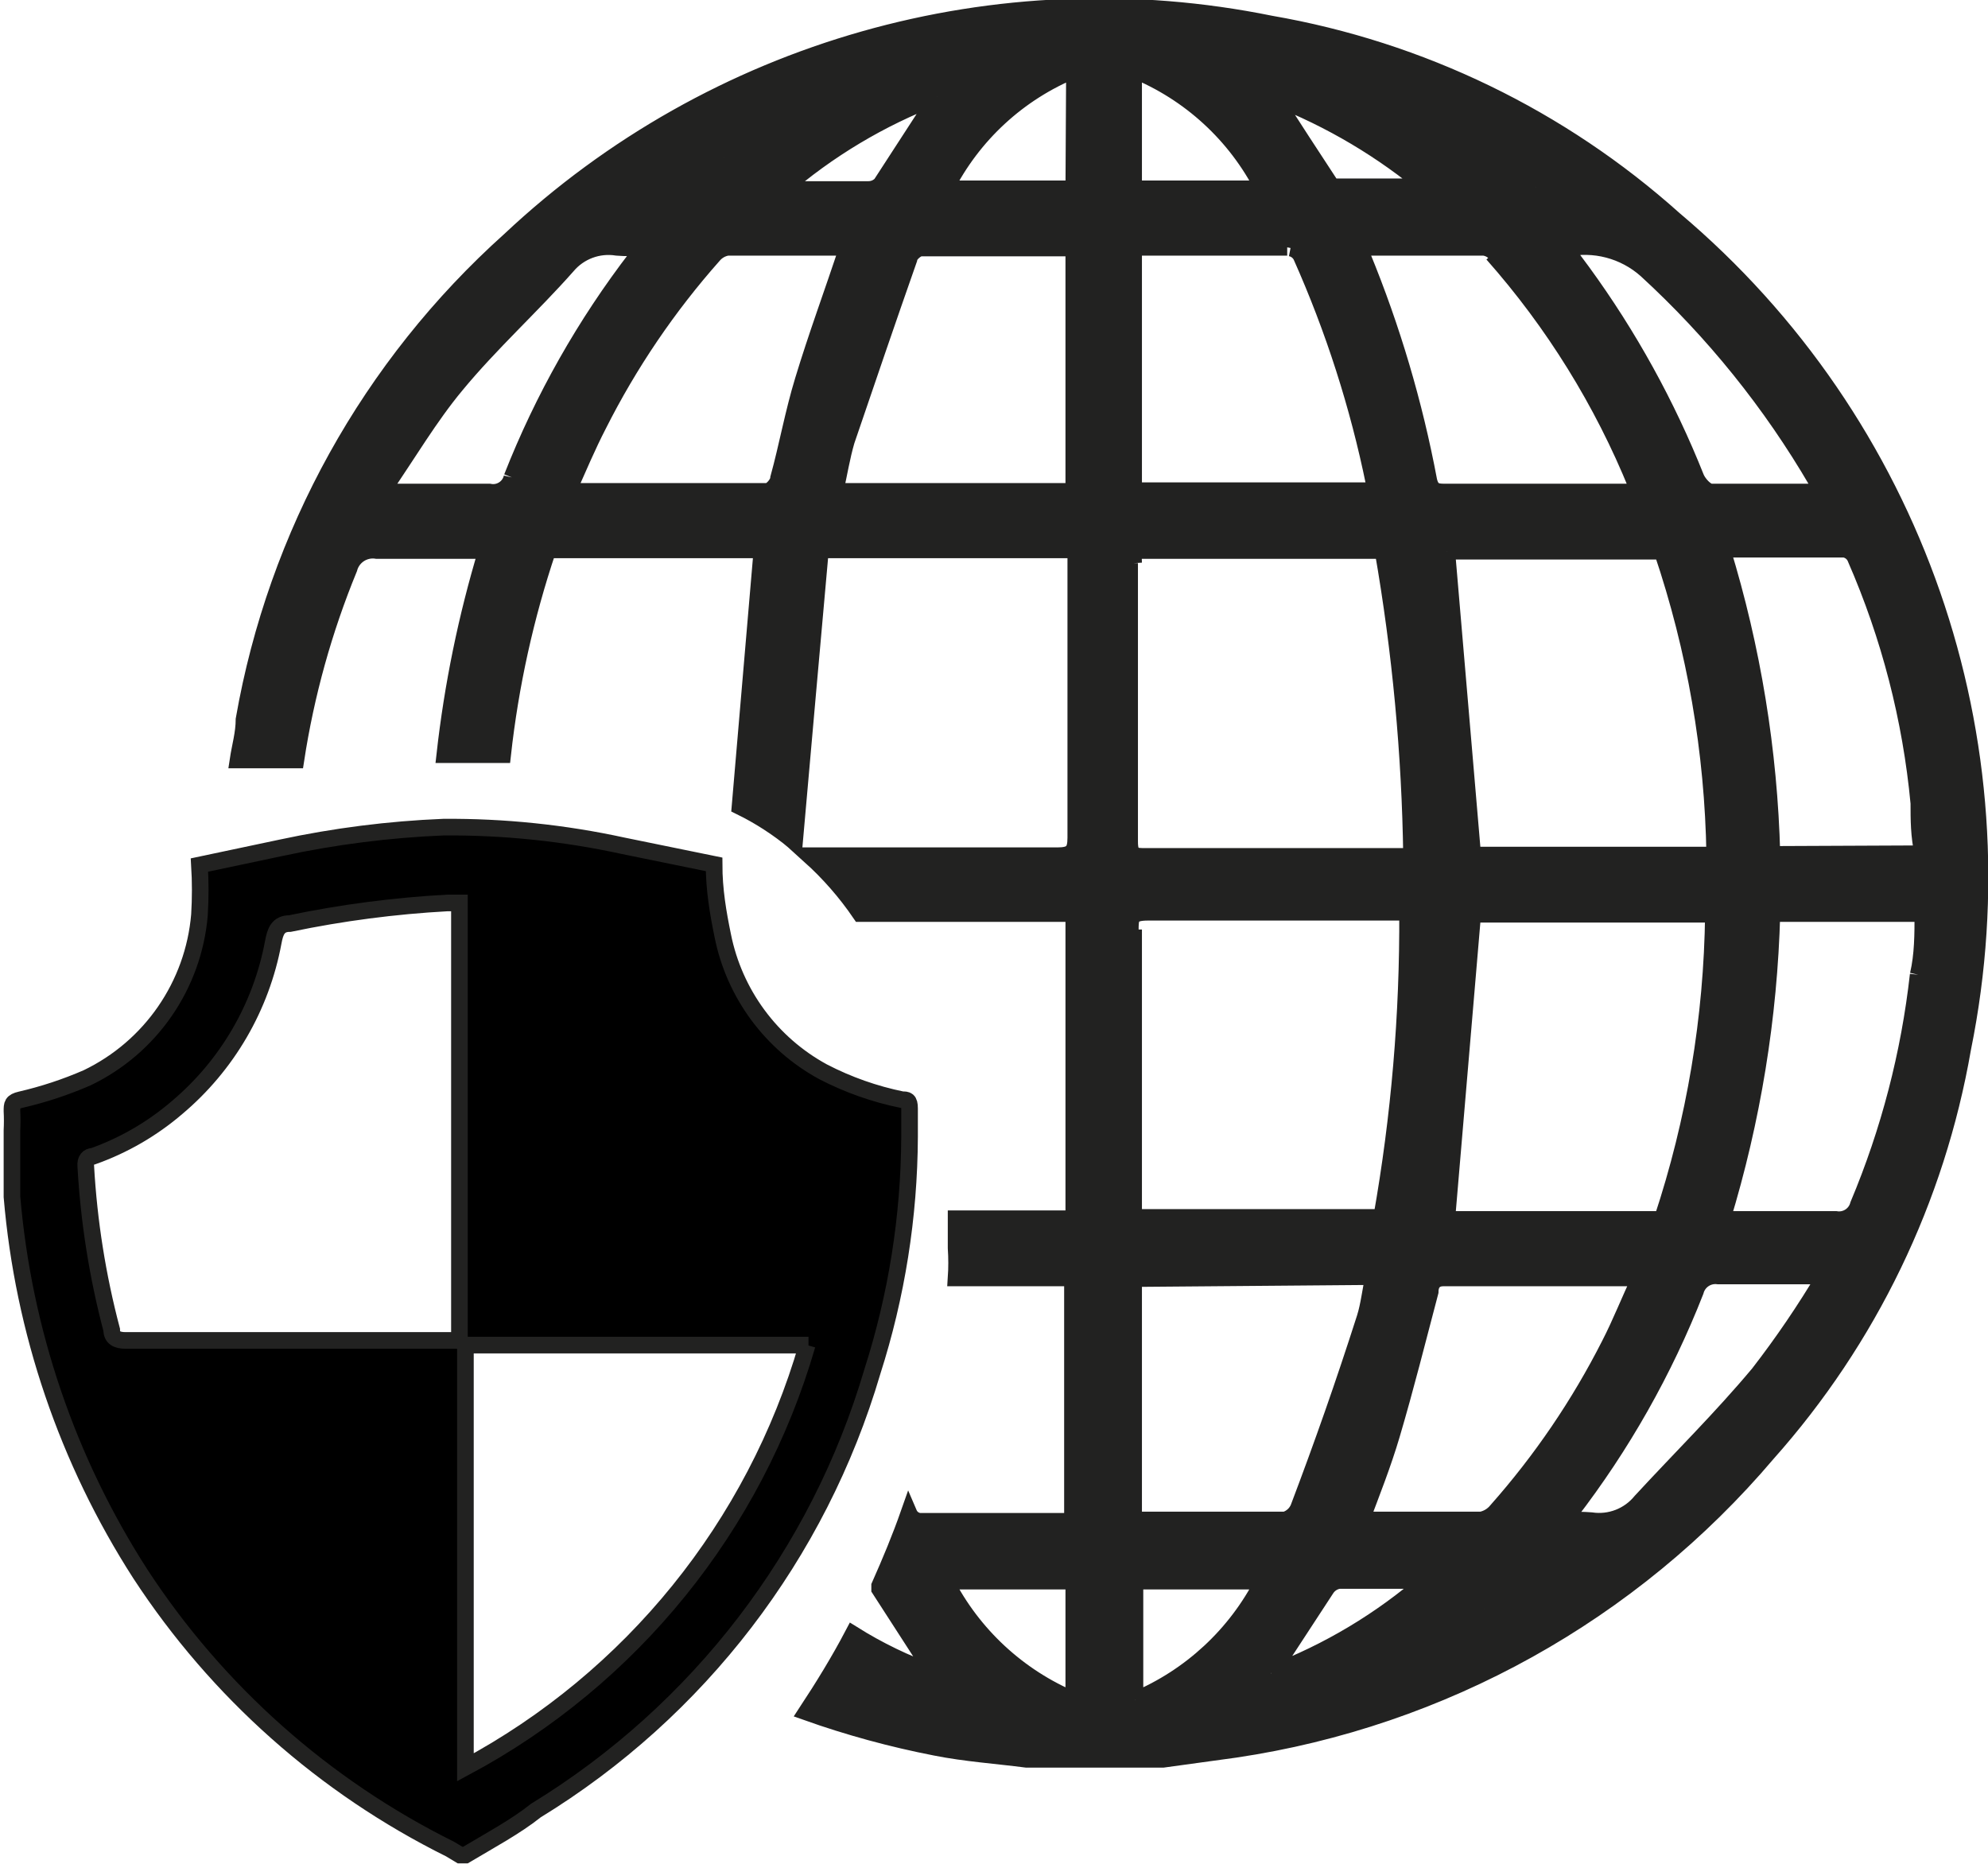
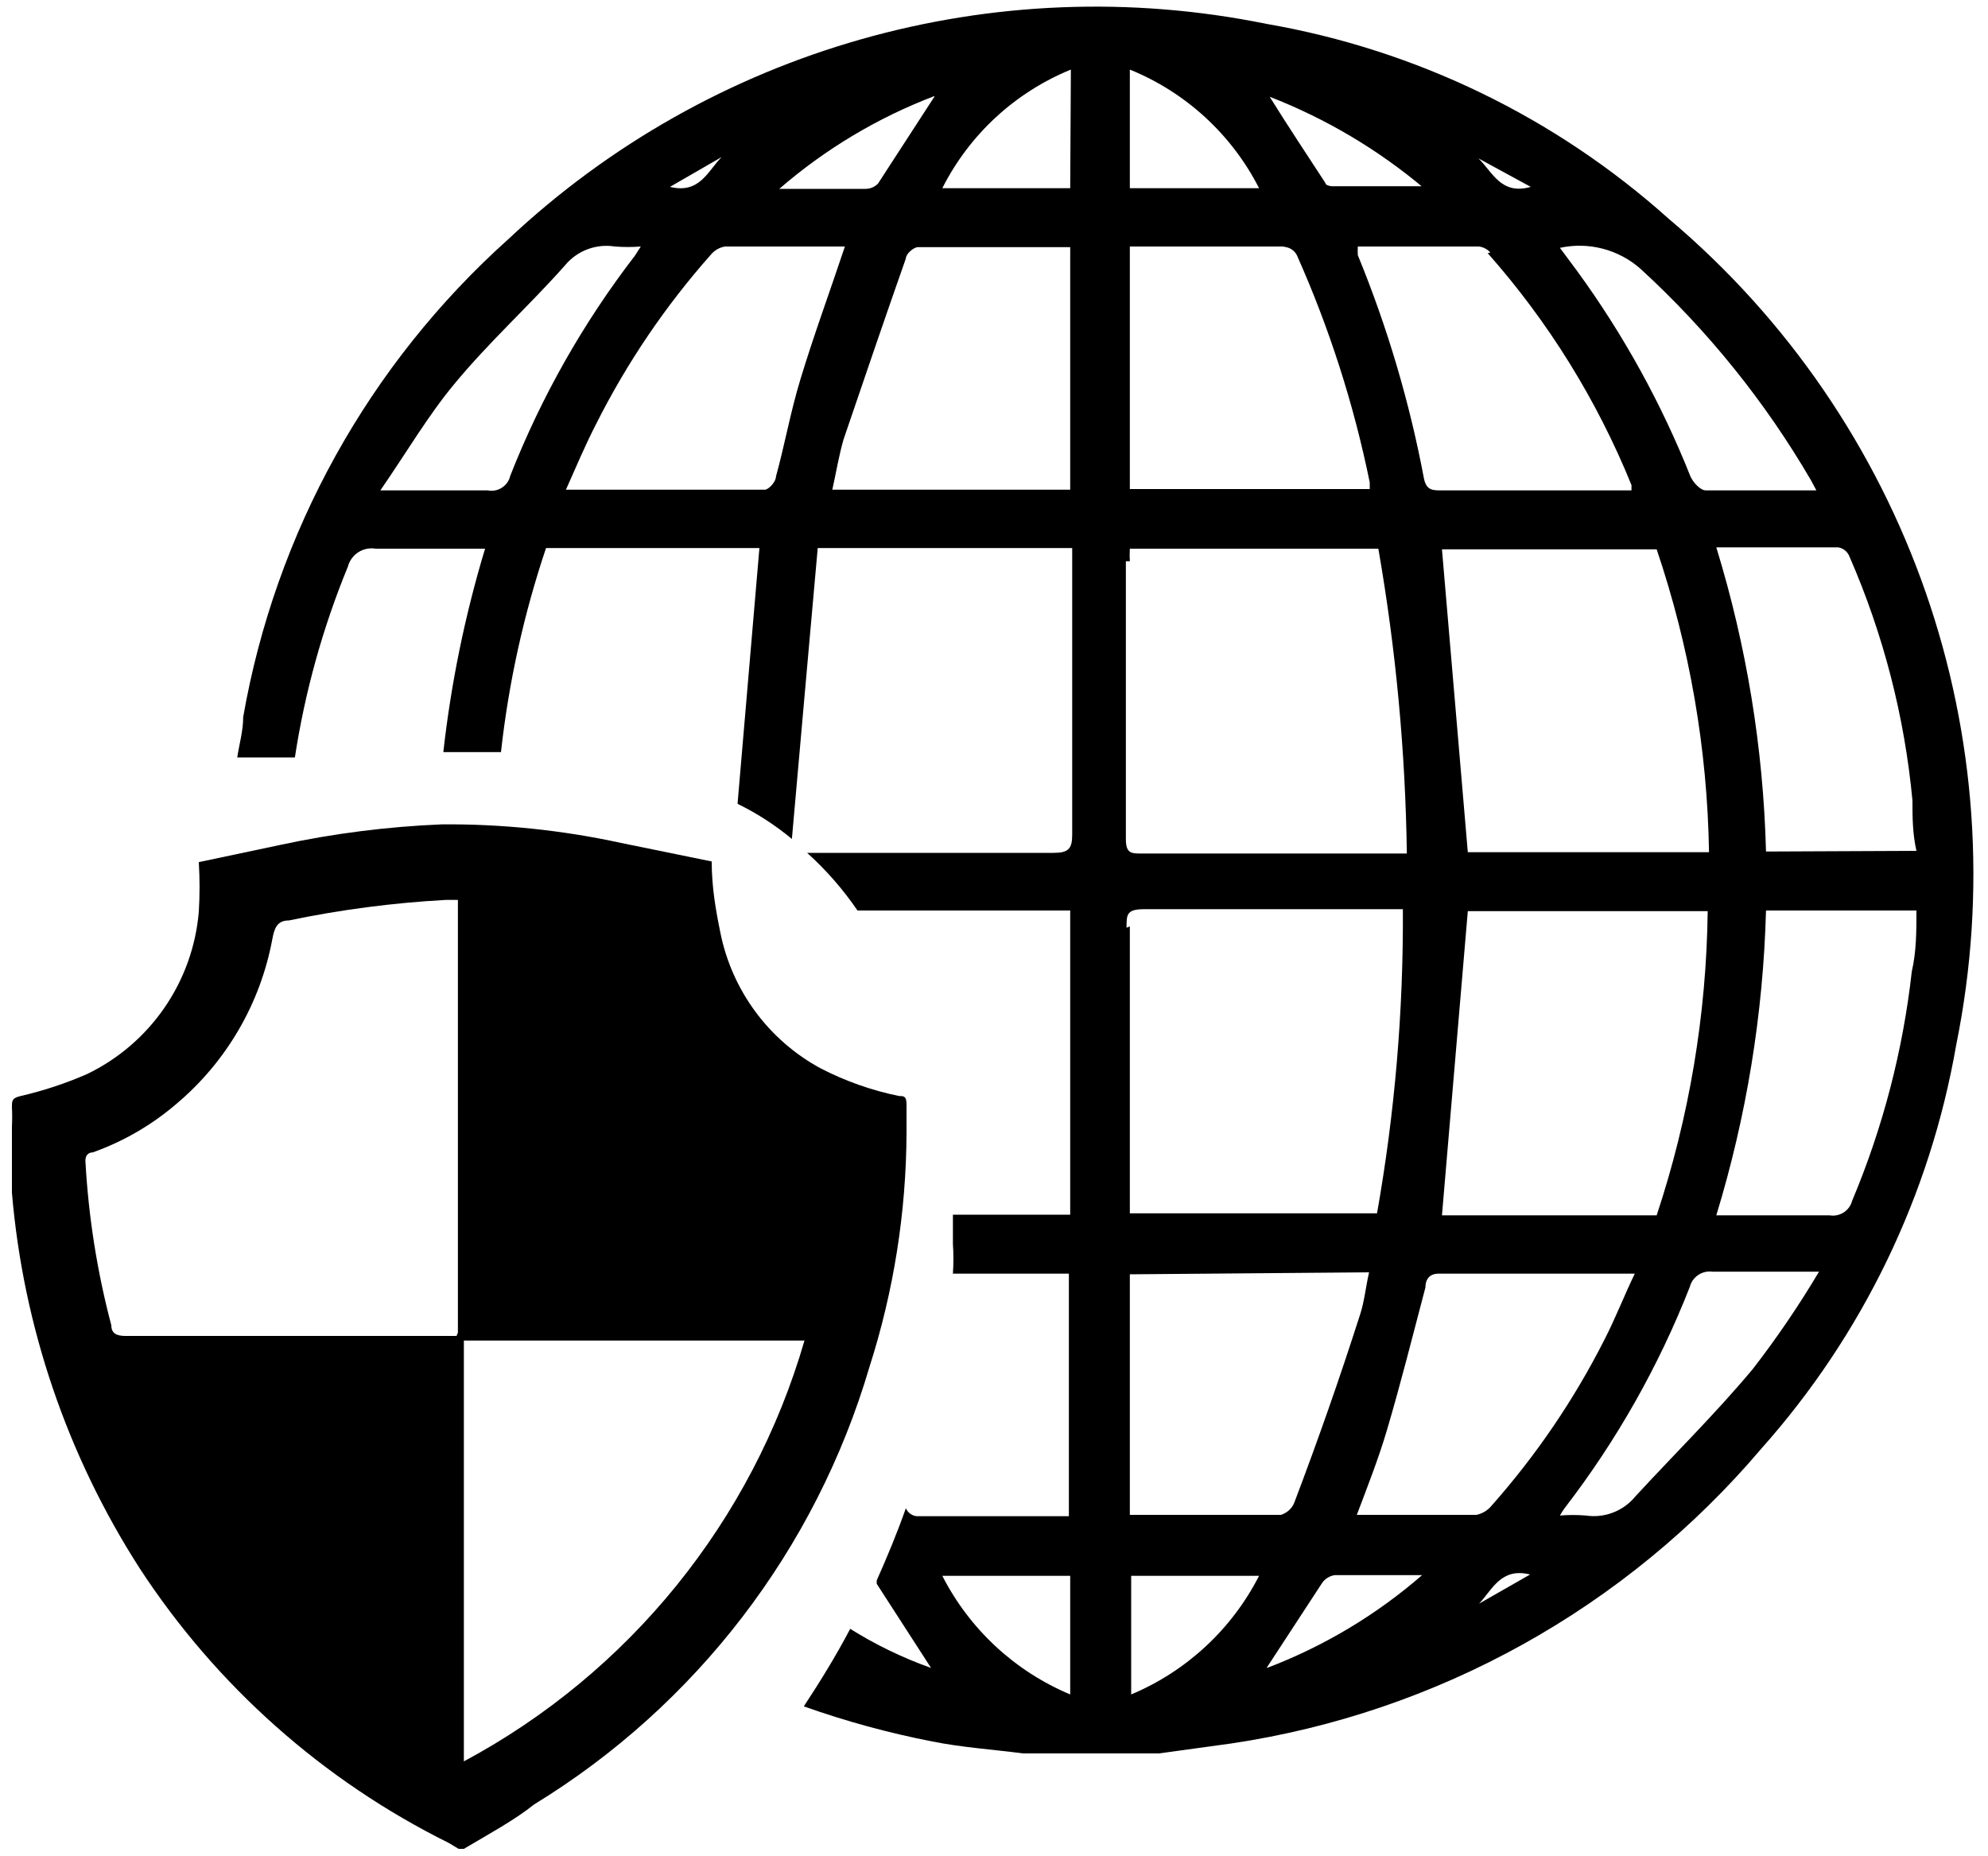
- <svg xmlns="http://www.w3.org/2000/svg" viewBox="0 0 29.9 28.03">
-   <defs>
-     <style>.cls-1,.cls-2{stroke:#222221;stroke-miterlimit:10;stroke-width:0.25px;}.cls-2{fill:#222221;}</style>
-   </defs>
-   <g id="Слой_1" data-name="Слой 1">
-     <path class="cls-1" d="M7,27.9H6.92l-.15-.09a11.86,11.86,0,0,1-4.66-4.14A12.42,12.42,0,0,1,.18,18c0-.22,0-.43,0-.65V17a2.83,2.83,0,0,0,0-.29c0-.1,0-.14.13-.17a5.75,5.75,0,0,0,1-.33A3,3,0,0,0,3,13.76a6.16,6.16,0,0,0,0-.75l1.23-.26a14.42,14.42,0,0,1,2.44-.31,12.26,12.26,0,0,1,2.7.28l1.37.28c0,.38.06.73.13,1.07a3,3,0,0,0,1.51,2.05,4.56,4.56,0,0,0,1.19.42c.07,0,.11,0,.11.13s0,.29,0,.43a11.74,11.74,0,0,1-.56,3.53,11.57,11.57,0,0,1-5.06,6.6C7.76,27.47,7.37,27.68,7,27.9Zm-.09-7.79V13.58H6.73a15.85,15.85,0,0,0-2.37.31c-.18,0-.22.12-.25.28a4.27,4.27,0,0,1-1.45,2.49,4,4,0,0,1-1.26.73c-.07,0-.12.05-.11.15A12.34,12.34,0,0,0,1.68,20c0,.12.08.16.21.16h5Zm5.25.12H7v6.35A10.53,10.53,0,0,0,12.14,20.23Z" />
+ <svg xmlns="http://www.w3.org/2000/svg" viewBox="0 0 30 28">
+   <g>
+     <path d="M7,27.9H6.92l-.15-.09a11.86,11.86,0,0,1-4.66-4.14A12.42,12.42,0,0,1,.18,18c0-.22,0-.43,0-.65V17a2.83,2.83,0,0,0,0-.29c0-.1,0-.14.13-.17a5.75,5.75,0,0,0,1-.33A3,3,0,0,0,3,13.76a6.16,6.16,0,0,0,0-.75l1.23-.26a14.42,14.42,0,0,1,2.44-.31,12.26,12.26,0,0,1,2.7.28l1.37.28c0,.38.06.73.13,1.07a3,3,0,0,0,1.51,2.05,4.56,4.56,0,0,0,1.19.42c.07,0,.11,0,.11.13s0,.29,0,.43a11.74,11.74,0,0,1-.56,3.53,11.57,11.57,0,0,1-5.06,6.6C7.76,27.47,7.37,27.68,7,27.9Zm-.09-7.79V13.58H6.73a15.85,15.85,0,0,0-2.37.31c-.18,0-.22.12-.25.28a4.27,4.27,0,0,1-1.45,2.49,4,4,0,0,1-1.26.73c-.07,0-.12.05-.11.15A12.34,12.34,0,0,0,1.68,20c0,.12.08.16.21.16h5Zm5.25.12H7v6.35A10.53,10.53,0,0,0,12.14,20.23Z" />
    <path class="cls-2" d="M25.18,3.3A12.22,12.22,0,0,0,19.11.36,12.94,12.94,0,0,0,7.67,3.61a12.6,12.6,0,0,0-4,7.21c0,.21-.06.41-.09.61l.87,0a12.58,12.58,0,0,1,.8-2.88.37.37,0,0,1,.42-.27c.54,0,1.07,0,1.65,0a17.25,17.25,0,0,0-.63,3.07l.87,0a14.74,14.74,0,0,1,.68-3.08h3.22l-.33,3.86a4.11,4.11,0,0,1,.82.53c.13-1.48.26-2.93.39-4.39h3.84c0,.1,0,.18,0,.27,0,1.35,0,2.7,0,4.06,0,.21-.06.27-.28.27-1.22,0-2.45,0-3.67,0h-.05a4.84,4.84,0,0,1,.76.87h3.21v4.59H14.38c0,.15,0,.3,0,.44a3.38,3.38,0,0,1,0,.45h1.75v3.66h-2.3a.2.2,0,0,1-.16-.12l0,0c-.13.37-.28.73-.44,1.09l0,.05.82,1.27a6.24,6.24,0,0,1-1.22-.59c-.21.4-.45.79-.7,1.17a13.5,13.5,0,0,0,1.94.53c.45.09.91.12,1.37.18l.2,0h1.85l1.09-.15a13,13,0,0,0,8-4.45,12.32,12.32,0,0,0,2.94-6.09A12.94,12.94,0,0,0,25.18,3.3M14.1,1.46l-.85,1.31a.26.26,0,0,1-.19.08h-1.3a7.83,7.83,0,0,1,2.34-1.4m-3.21.92c-.21.21-.33.56-.78.45l.78-.45M7.7,7.18a.29.29,0,0,1-.34.22c-.51,0-1,0-1.62,0,.4-.58.72-1.13,1.12-1.61C7.38,5.16,8,4.6,8.53,4a.81.81,0,0,1,.75-.28,2.52,2.52,0,0,0,.39,0l-.09.14A13.6,13.6,0,0,0,7.7,7.18m4.38-1.46c-.15.49-.24,1-.37,1.47,0,.08-.11.2-.17.2h-3c.16-.36.3-.69.46-1a11.94,11.94,0,0,1,1.73-2.55.35.35,0,0,1,.21-.12h1.81c-.23.69-.47,1.34-.67,2m4.07,1.67H12.56c.06-.27.1-.52.17-.76.31-.91.62-1.82.94-2.73,0-.07.12-.17.18-.17h2.3Zm0-4.55H14.22a3.77,3.77,0,0,1,1.94-1.79Zm0,22.73a3.83,3.83,0,0,1-1.93-1.79h1.93ZM24.76,4.06a13.64,13.64,0,0,1,2.57,3.19l.08.15c-.59,0-1.13,0-1.67,0-.08,0-.19-.12-.23-.21A14.14,14.14,0,0,0,23.8,4.09l-.26-.35a1.39,1.39,0,0,1,1.22.32m-2.61,9.69h3.62A15.15,15.15,0,0,1,25,18.34H21.76l.39-4.59m-.39-5.46H25a15,15,0,0,1,.79,4.57H22.15l-.39-4.57M23.1,2.82c-.45.13-.58-.23-.79-.43l.79.43m-.65,1a12.21,12.21,0,0,1,2.17,3.5s0,0,0,.08H21.75c-.13,0-.22,0-.26-.17a17.33,17.33,0,0,0-1-3.38,1.23,1.23,0,0,1,0-.13h1.83a.28.28,0,0,1,.17.09m-1-1h-1.4S20,2.8,20,2.76c-.28-.43-.56-.85-.84-1.3a8.27,8.27,0,0,1,2.34,1.39m-2.09.88a.23.23,0,0,1,.16.12,16.53,16.53,0,0,1,1.1,3.43s0,0,0,.1H17.05V3.72h2.31M17.05,1.05A3.79,3.79,0,0,1,19,2.84H17.05Zm0,7.42a1.48,1.48,0,0,1,0-.19h3.75a29.14,29.14,0,0,1,.43,4.6h-4c-.16,0-.24,0-.24-.22,0-1.4,0-2.8,0-4.19M17,14c0-.2,0-.28.27-.28,1.23,0,2.46,0,3.7,0h.2a25.45,25.45,0,0,1-.39,4.59H17.05c0-.1,0-.18,0-.26,0-1.36,0-2.71,0-4.07m3.61,5.22c-.05.22-.07.43-.13.62-.32,1-.64,1.91-1,2.86a.32.32,0,0,1-.2.18H17.13l-.08,0V19.23Zm-3.59,6.34V23.78H19a3.83,3.83,0,0,1-1.93,1.79m2.05-.41.83-1.27a.28.28,0,0,1,.19-.12h1.32a7.79,7.79,0,0,1-2.34,1.4m1.34-2.27c.17-.45.34-.88.47-1.32.21-.71.39-1.43.58-2.15,0-.11.05-.21.2-.21h2.88s0,0,.08,0c-.16.33-.29.67-.46,1a11.86,11.86,0,0,1-1.7,2.5.4.4,0,0,1-.23.14H20.44m1.88,1.34c.2-.21.33-.55.77-.44l-.77.44m4.13-3.54c-.56.67-1.18,1.28-1.77,1.92a.81.81,0,0,1-.75.29,2.4,2.4,0,0,0-.39,0,1.15,1.15,0,0,1,.07-.11,13.62,13.62,0,0,0,1.89-3.34.31.31,0,0,1,.34-.23c.51,0,1,0,1.61,0a14.48,14.48,0,0,1-1,1.47m2.4-6a12.52,12.52,0,0,1-.9,3.46.3.3,0,0,1-.34.22c-.55,0-1.11,0-1.71,0a17.34,17.34,0,0,0,.75-4.6h2.27c0,.31,0,.62-.07.92m-2.2-1.81a17.14,17.14,0,0,0-.75-4.59c.64,0,1.24,0,1.84,0a.22.22,0,0,1,.17.14,12,12,0,0,1,.95,3.68c0,.25,0,.49.06.76Z" />
  </g>
</svg>
